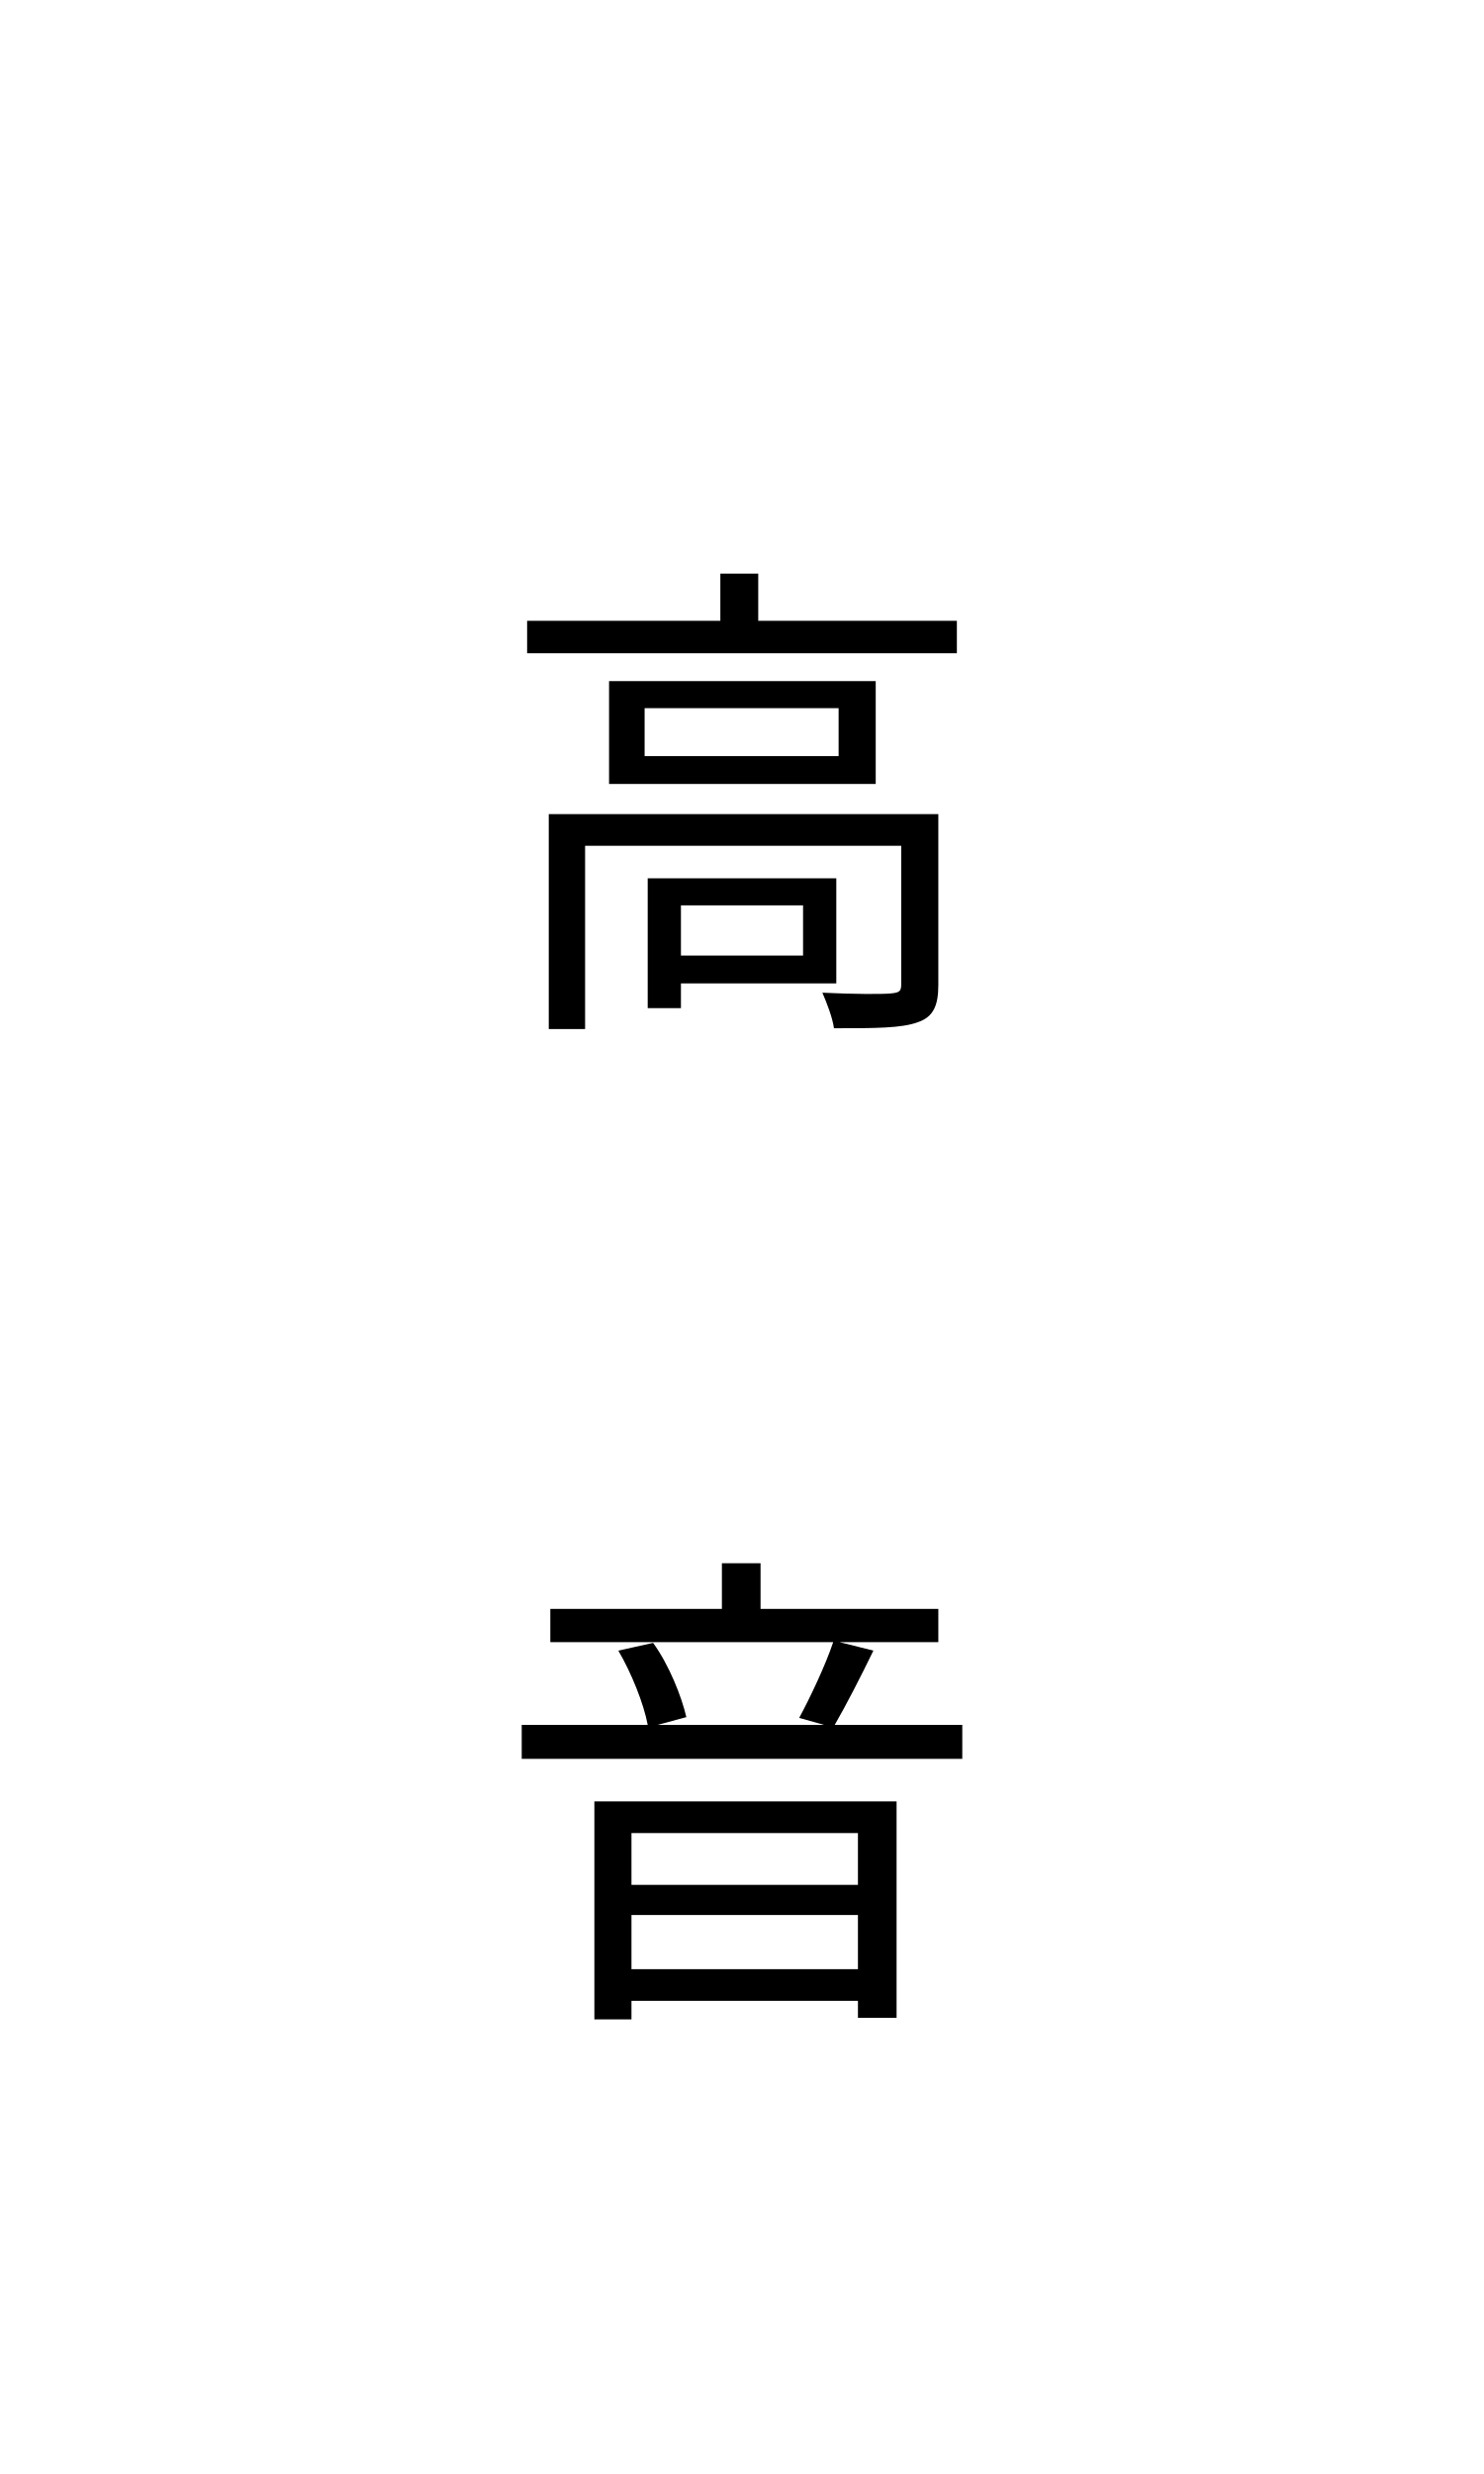
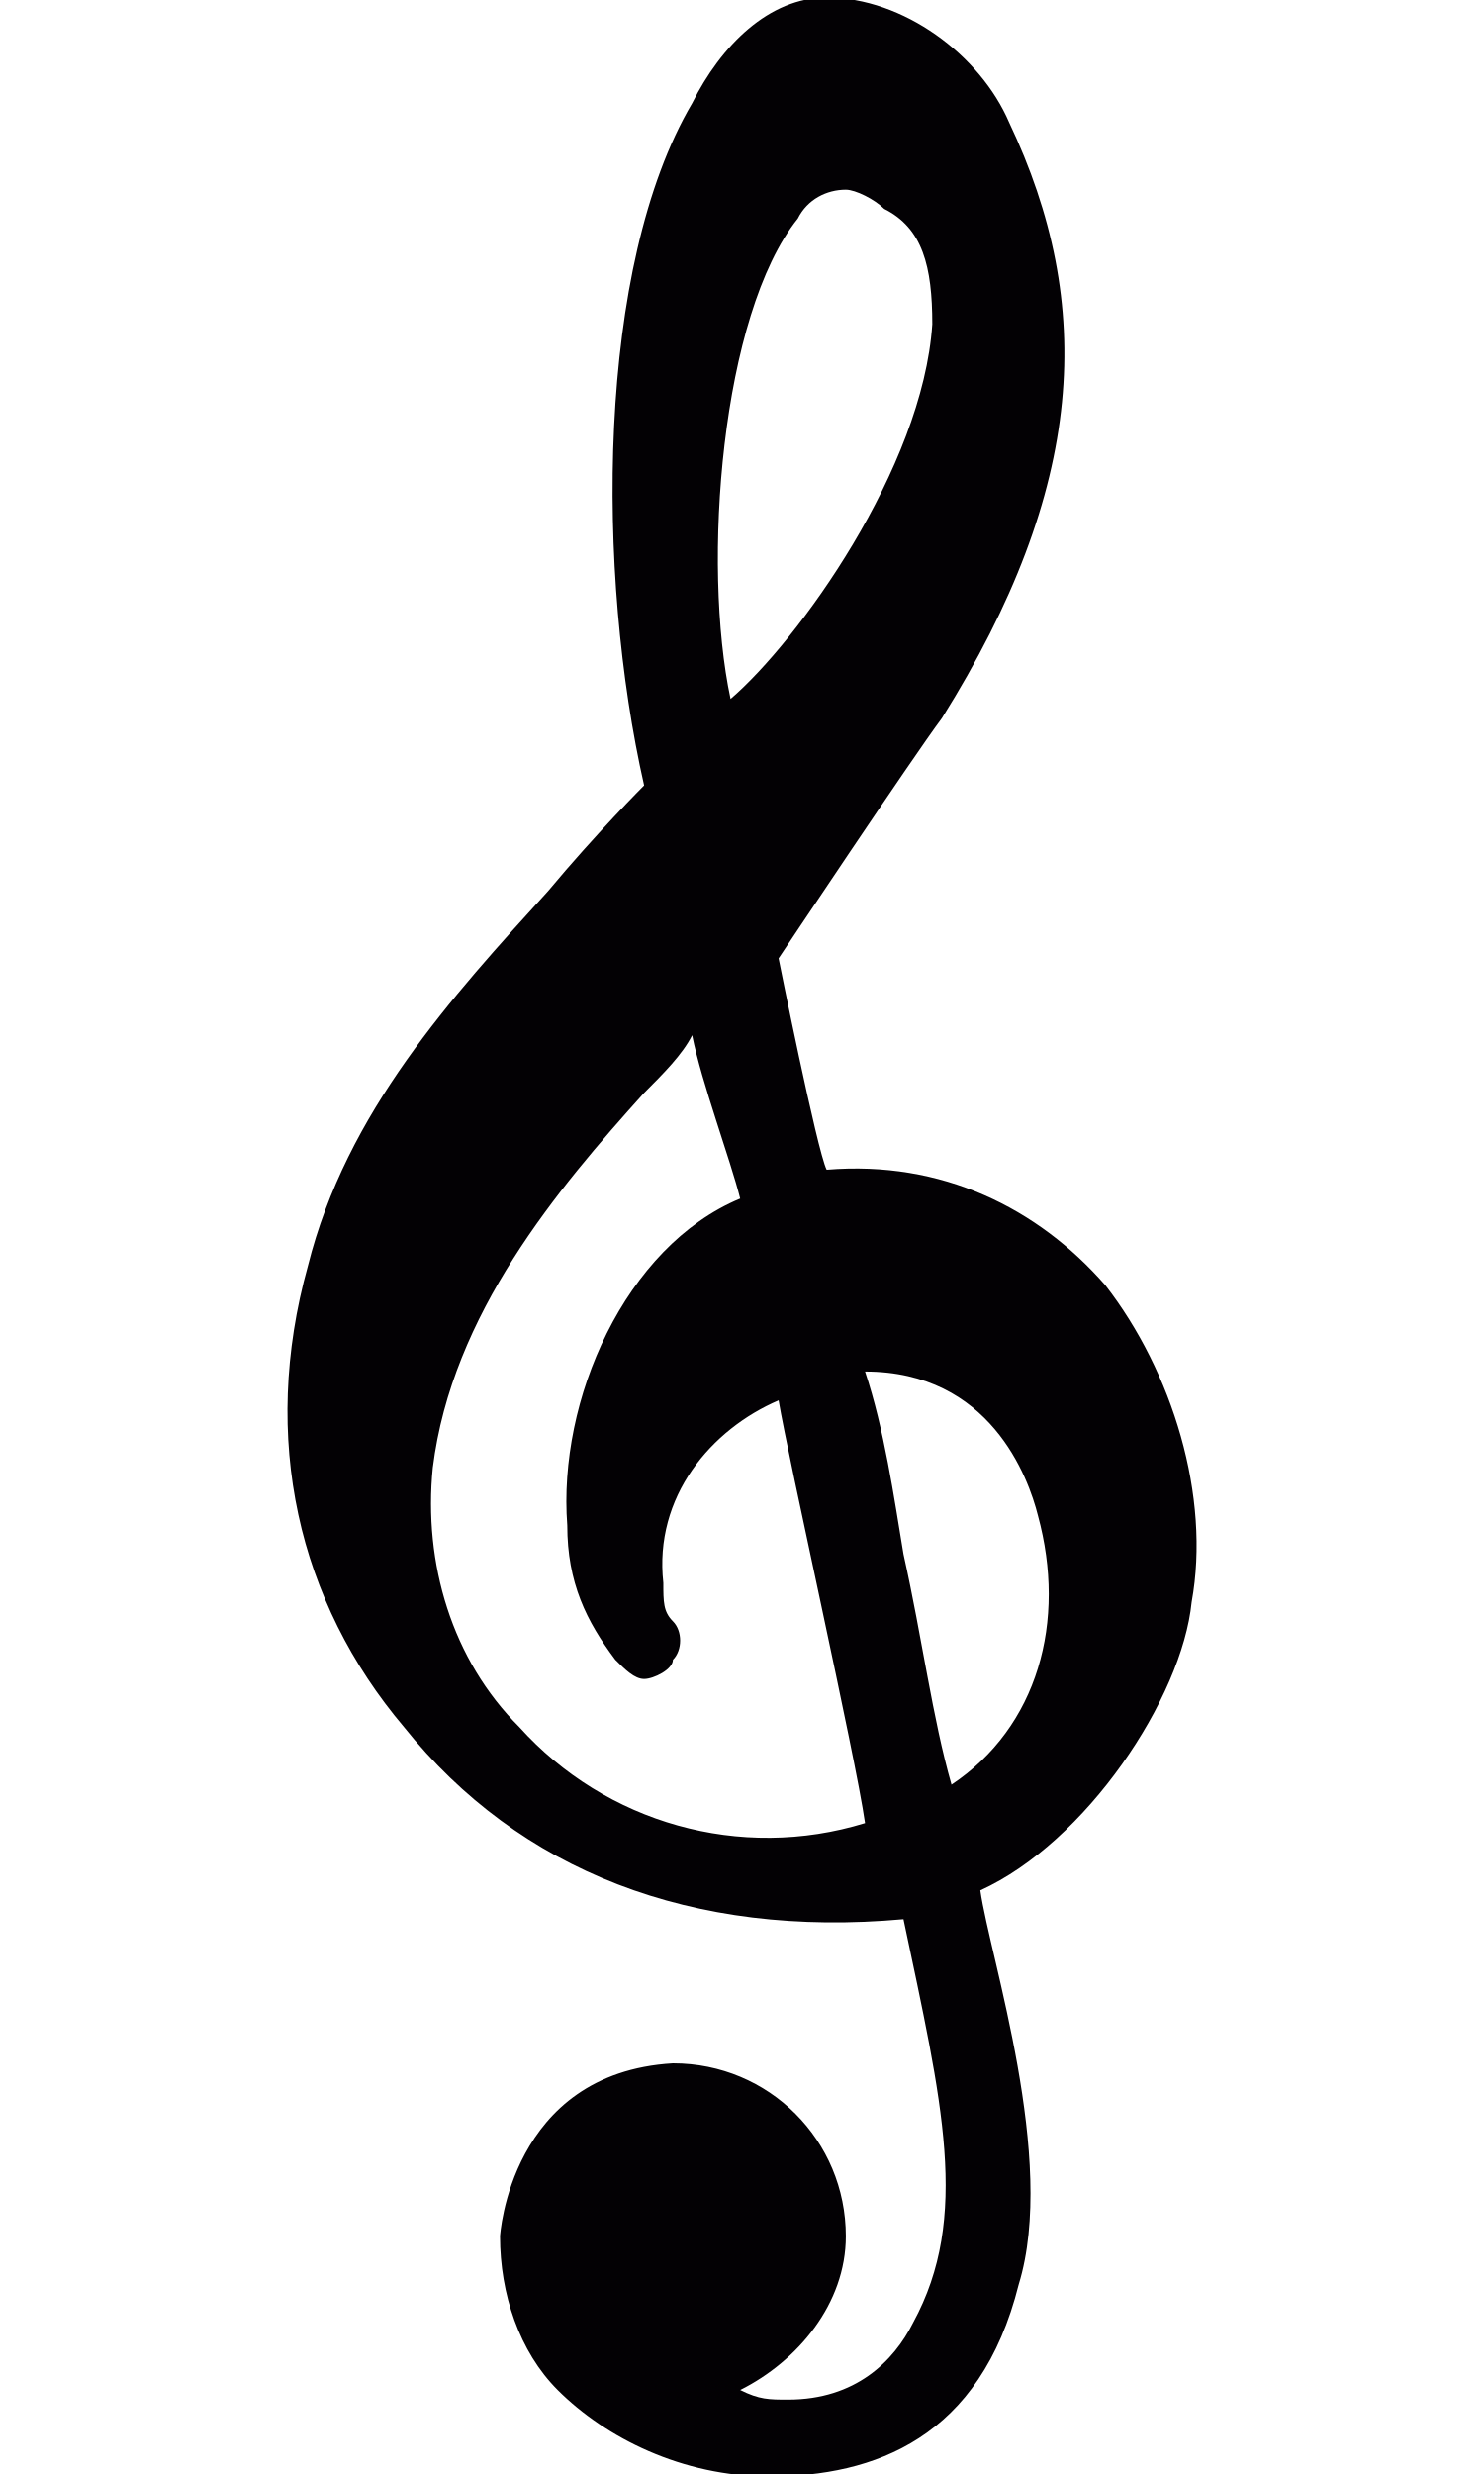
- <svg xmlns="http://www.w3.org/2000/svg" width="30" height="50">
-   <text x="15" y="20" font-size="10" text-anchor="middle">
-         高
-     </text>
-   <text x="15" y="40" font-size="10" text-anchor="middle">
-         音
-     </text>
+ <svg xmlns="http://www.w3.org/2000/svg" version="1.1" id="Capa_1" x="0px" y="0px" width="30" height="50" viewBox="0 0 25.8 25.8" style="enable-background:new 0 0 25.8 25.8;" xml:space="preserve">
+   <g transform="translate(12.9, 12.9) scale(1.67) translate(-12.9, -12.9)">
+     <path style="fill:#030104;" d="M16.681,13.4c-0.7-0.8-1.7-1.3-2.9-1.2c-0.1-0.2-0.5-2.2-0.5-2.2s1.4-2.1,1.7-2.5   c1.5-2.4,1.6-4.3,0.7-6.2c-0.3-0.7-1.1-1.3-1.9-1.3c-0.6,0-1.1,0.5-1.4,1.1c-1,1.7-1,4.9-0.5,7.1c0,0-0.5,0.5-1,1.1   c-1,1.1-2.1,2.3-2.5,3.9c-0.5,1.8-0.1,3.5,1,4.8c1.2,1.5,3,2.2,5.2,2c0.4,1.9,0.7,3.1,0.1,4.2c-0.2,0.4-0.6,0.8-1.3,0.8   c-0.2,0-0.3,0-0.5-0.1c0.6-0.3,1.1-0.9,1.1-1.6c0-1-0.8-1.8-1.8-1.8c-1.7,0.1-1.8,1.8-1.8,1.8c0,0.6,0.2,1.2,0.6,1.6   c0.5,0.5,1.3,0.9,2.2,0.9c1.1,0,2.2-0.4,2.6-2c0.4-1.3-0.3-3.4-0.4-4.1c1.1-0.5,2.1-2,2.2-3C17.781,15.6,17.381,14.3,16.681,13.4z    M13.481,2.3c0.1-0.2,0.3-0.3,0.5-0.3c0.1,0,0.3,0.1,0.4,0.2c0.4,0.2,0.5,0.6,0.5,1.2c-0.1,1.5-1.4,3.3-2.1,3.9   C12.481,5.9,12.681,3.3,13.481,2.3z M10.581,18c-0.7-0.7-1-1.7-0.9-2.7c0.2-1.6,1.3-2.9,2.2-3.9c0.2-0.2,0.4-0.4,0.5-0.6   c0.1,0.5,0.4,1.3,0.5,1.7c-1.2,0.5-1.9,2.1-1.8,3.4c0,0.6,0.2,1,0.5,1.4c0.1,0.1,0.2,0.2,0.3,0.2s0.3-0.1,0.3-0.2l0,0   c0.1-0.1,0.1-0.3,0-0.4s-0.1-0.2-0.1-0.4c-0.1-0.9,0.5-1.6,1.2-1.9c0.1,0.6,0.8,3.7,0.9,4.4C12.881,19.4,11.481,19,10.581,18z    M15.081,18.6c-0.2-0.7-0.3-1.5-0.5-2.4c-0.1-0.6-0.2-1.3-0.4-1.9c1.3,0,1.7,1.1,1.8,1.5C16.281,16.9,15.981,18,15.081,18.6z" />
+   </g>
</svg>
